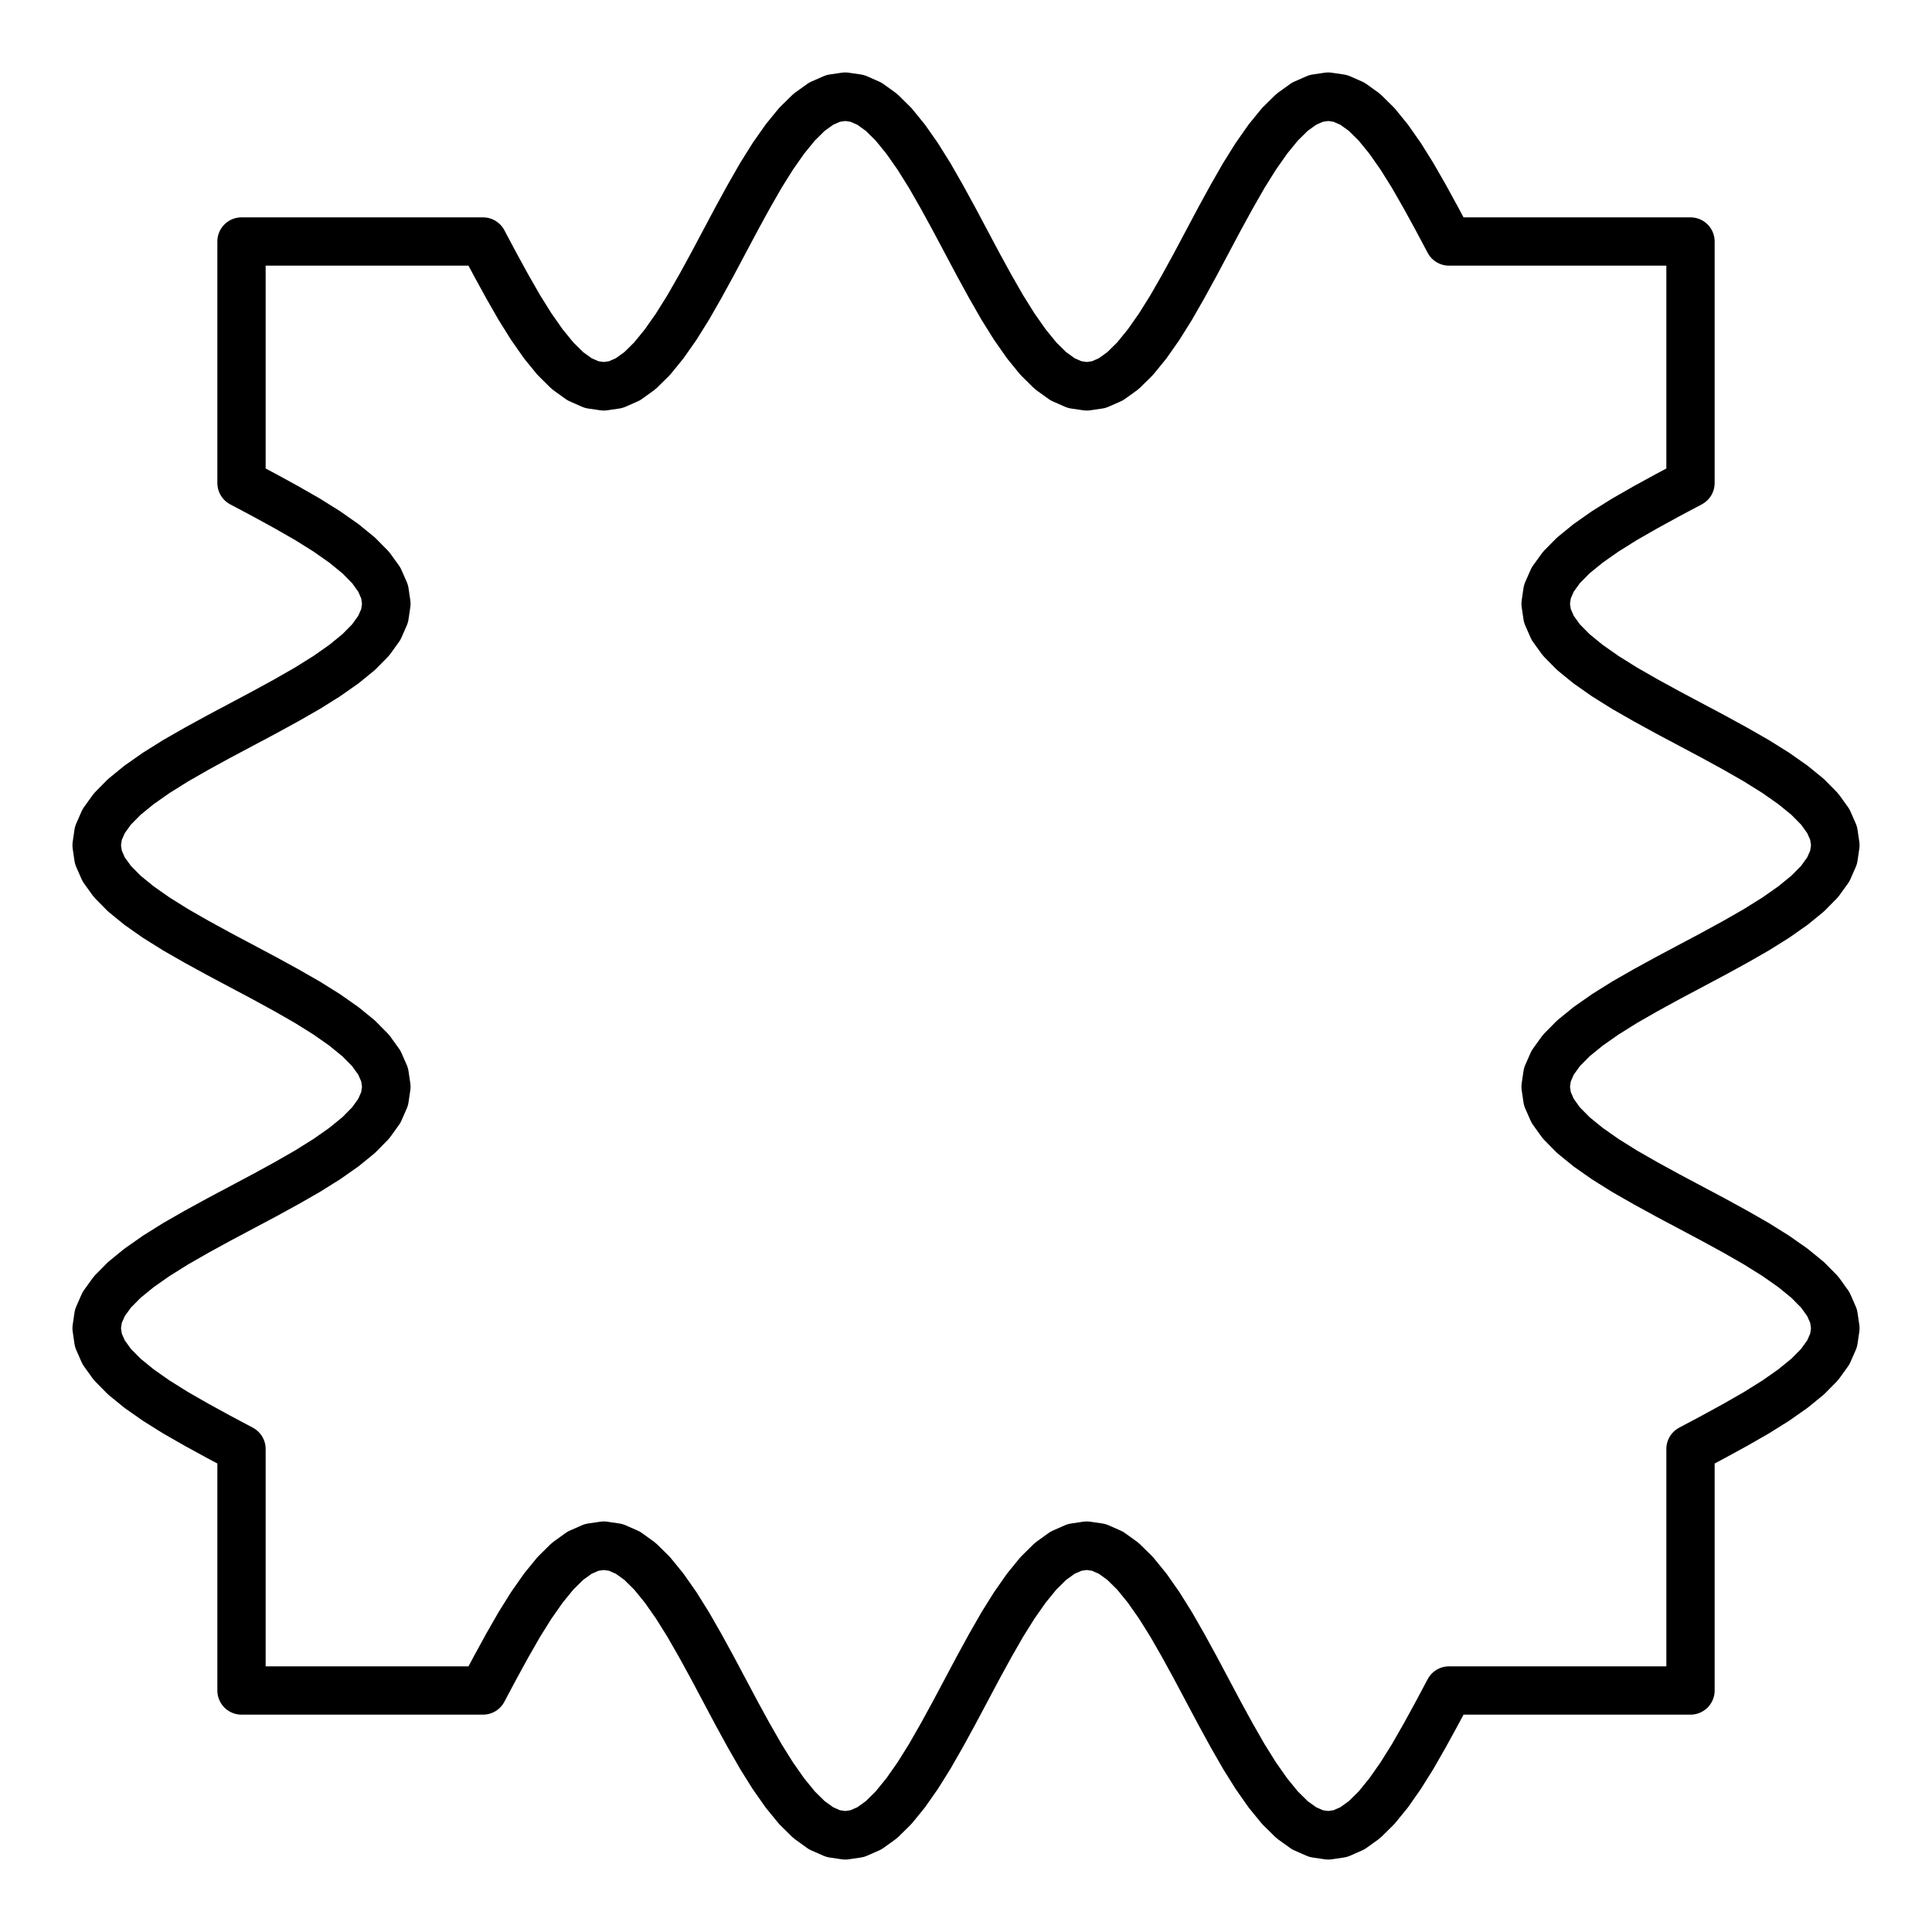
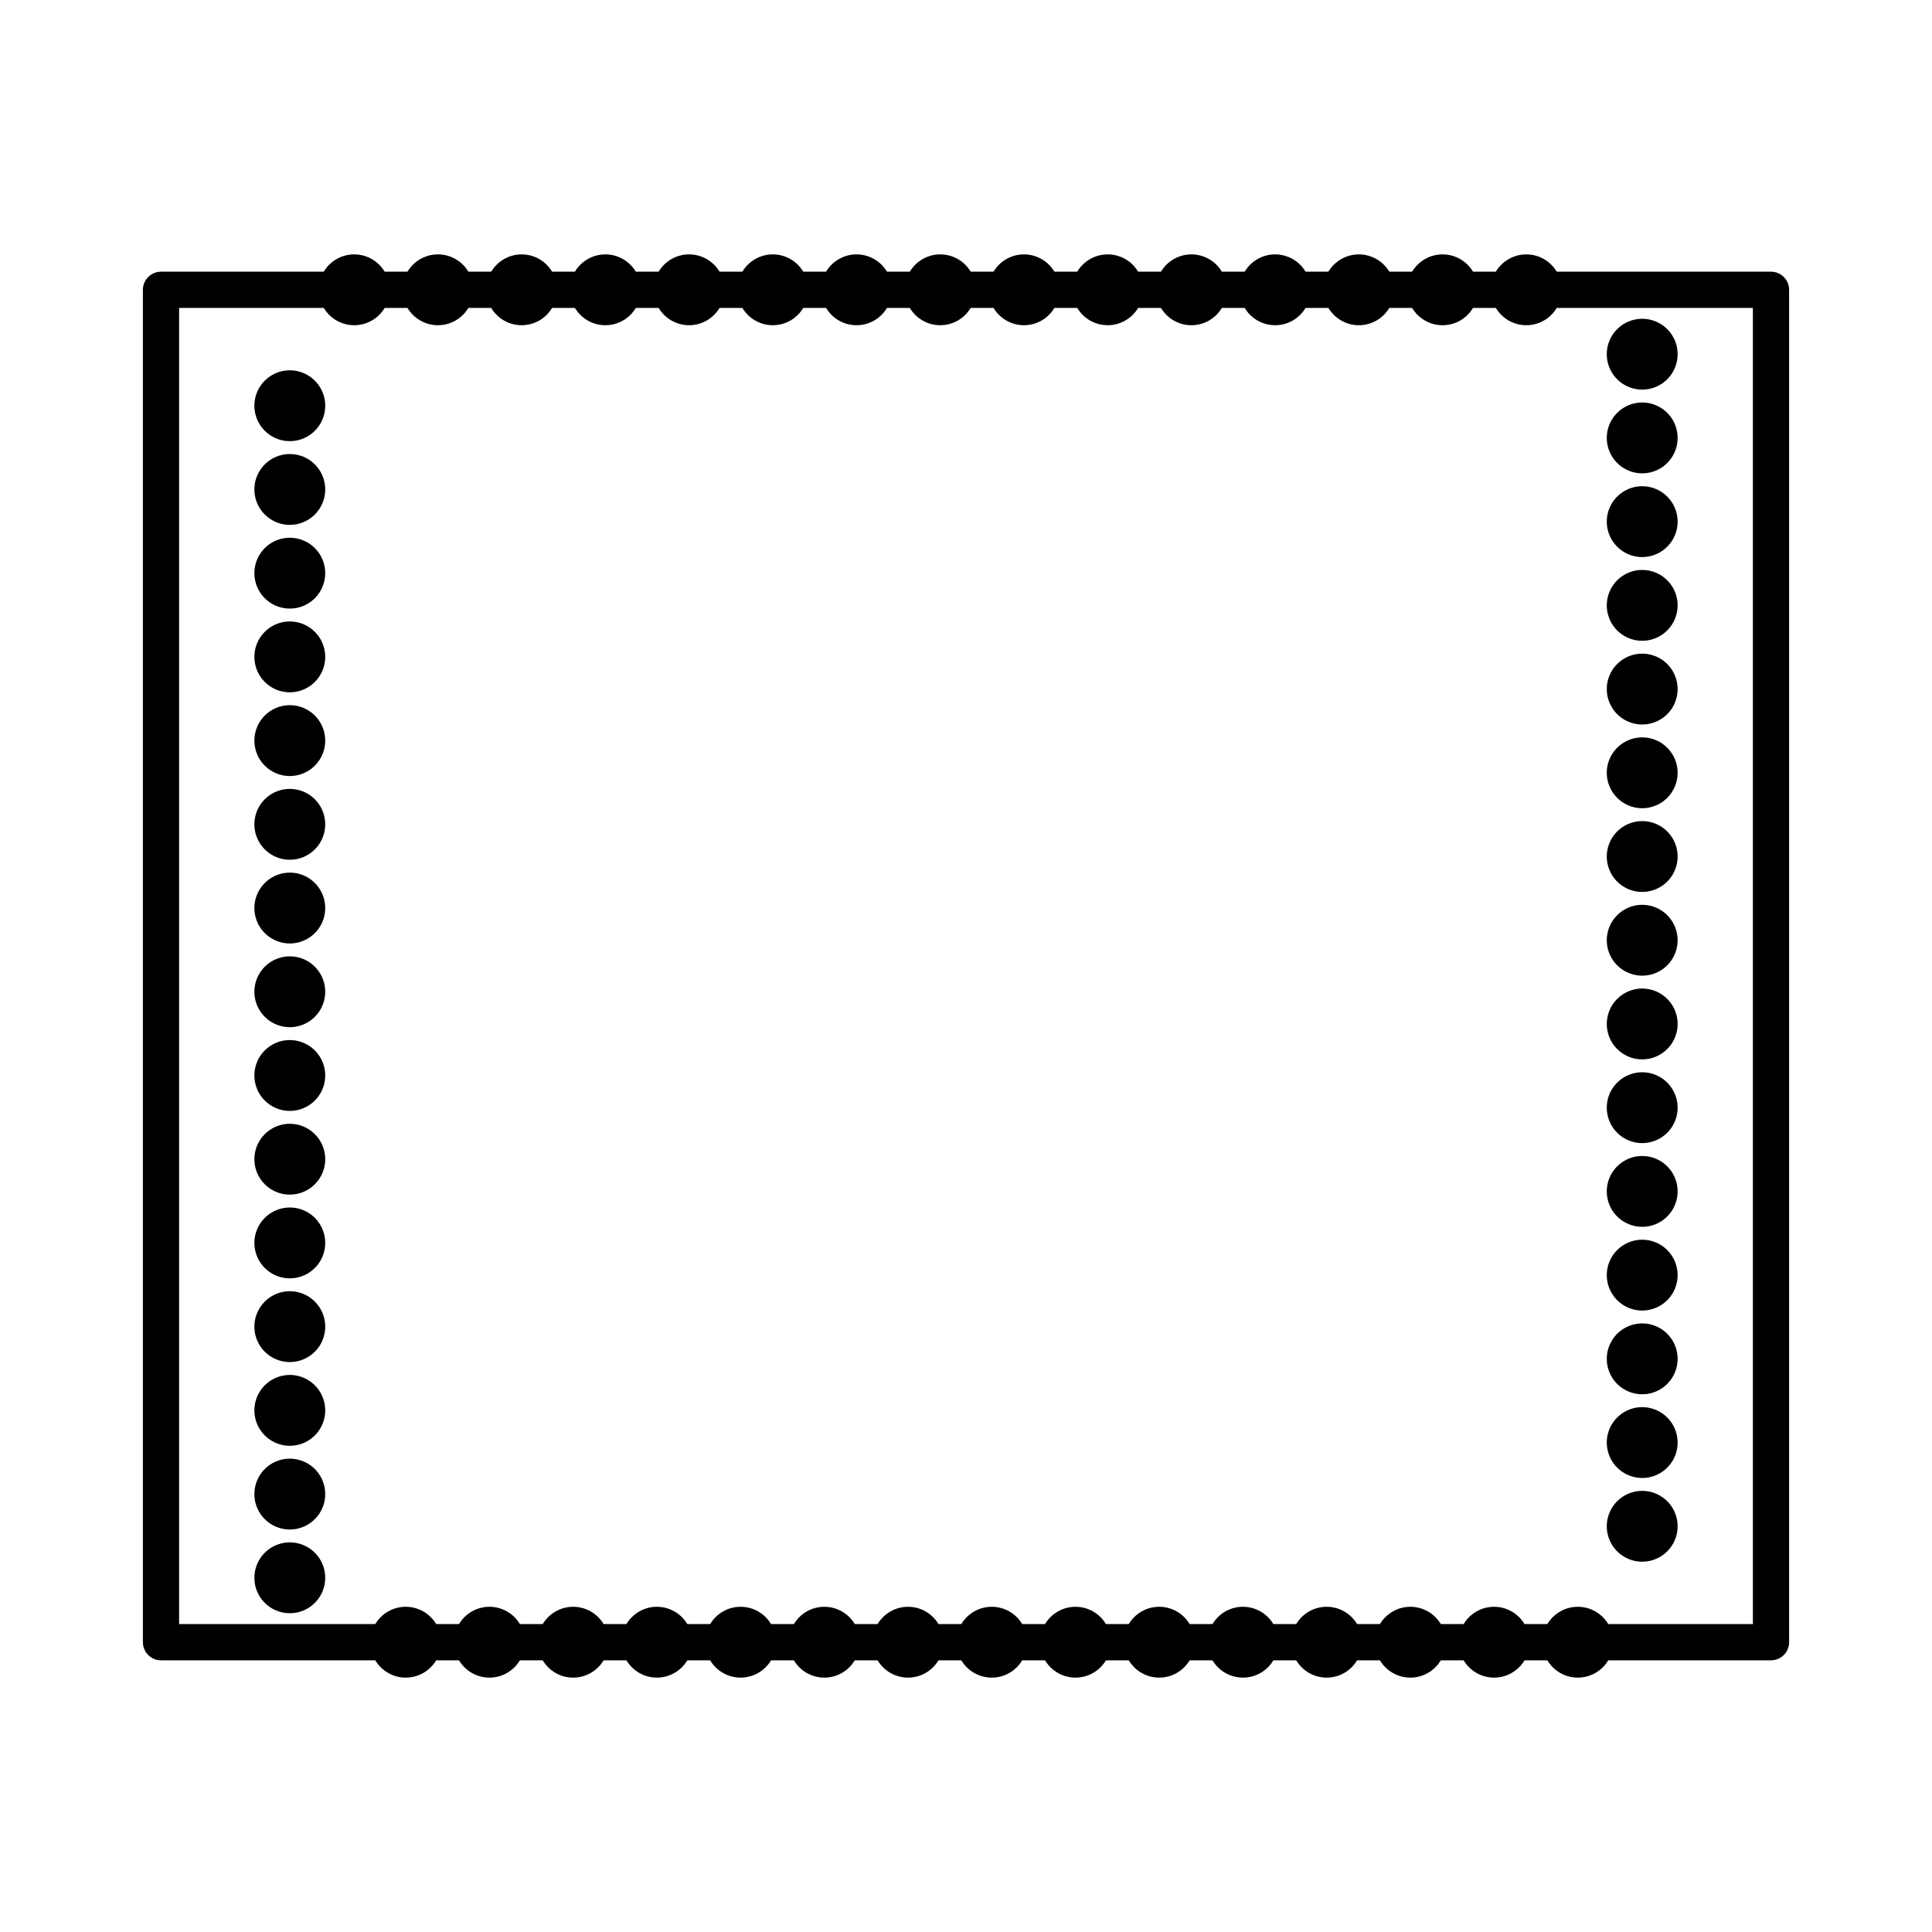
<svg xmlns="http://www.w3.org/2000/svg" width="120" height="120" viewBox="0 0 120 120" preserveAspectRatio="none">
-   <path d="M 15.00,15.00 L 30.00,15.00 L 30.00,15.00 L 30.75,16.41 L 31.50,17.78 L 32.25,19.09 L 33.00,20.29 L 33.75,21.36 L 34.50,22.28 L 35.25,23.02 L 36.00,23.56 L 36.75,23.89 L 37.50,24.00 L 38.25,23.89 L 39.00,23.56 L 39.75,23.02 L 40.50,22.28 L 41.25,21.36 L 42.00,20.29 L 42.75,19.09 L 43.50,17.78 L 44.25,16.41 L 45.00,15.00 L 45.75,13.59 L 46.50,12.22 L 47.25,10.91 L 48.00,9.71 L 48.75,8.64 L 49.50,7.72 L 50.25,6.98 L 51.00,6.44 L 51.75,6.11 L 52.50,6.00 L 53.25,6.11 L 54.00,6.44 L 54.75,6.98 L 55.50,7.72 L 56.25,8.64 L 57.00,9.71 L 57.75,10.91 L 58.50,12.22 L 59.25,13.59 L 60.00,15.00 L 60.75,16.41 L 61.50,17.78 L 62.25,19.09 L 63.00,20.29 L 63.75,21.36 L 64.50,22.28 L 65.25,23.02 L 66.00,23.56 L 66.75,23.89 L 67.50,24.00 L 68.25,23.89 L 69.00,23.56 L 69.75,23.02 L 70.50,22.28 L 71.25,21.36 L 72.00,20.29 L 72.75,19.09 L 73.50,17.78 L 74.25,16.41 L 75.00,15.00 L 75.75,13.59 L 76.50,12.22 L 77.25,10.91 L 78.00,9.71 L 78.75,8.64 L 79.50,7.72 L 80.25,6.98 L 81.00,6.44 L 81.75,6.11 L 82.50,6.00 L 83.25,6.11 L 84.00,6.44 L 84.75,6.98 L 85.50,7.72 L 86.25,8.64 L 87.00,9.71 L 87.75,10.91 L 88.50,12.22 L 89.25,13.59 L 90.00,15.00 L 105.00,15.00 L 105.00,30.00 L 105.00,30.00 L 103.59,30.75 L 102.22,31.50 L 100.91,32.25 L 99.71,33.00 L 98.64,33.75 L 97.72,34.50 L 96.98,35.25 L 96.44,36.00 L 96.11,36.75 L 96.00,37.50 L 96.11,38.25 L 96.44,39.00 L 96.98,39.75 L 97.72,40.50 L 98.64,41.25 L 99.71,42.00 L 100.91,42.75 L 102.22,43.50 L 103.59,44.25 L 105.00,45.00 L 106.41,45.75 L 107.78,46.50 L 109.09,47.25 L 110.29,48.00 L 111.36,48.75 L 112.28,49.50 L 113.02,50.25 L 113.56,51.00 L 113.89,51.75 L 114.00,52.50 L 113.89,53.25 L 113.56,54.00 L 113.02,54.75 L 112.28,55.50 L 111.36,56.25 L 110.29,57.00 L 109.09,57.75 L 107.78,58.50 L 106.41,59.25 L 105.00,60.00 L 103.59,60.75 L 102.22,61.50 L 100.91,62.25 L 99.71,63.00 L 98.64,63.75 L 97.72,64.50 L 96.98,65.25 L 96.44,66.00 L 96.11,66.75 L 96.00,67.50 L 96.11,68.25 L 96.44,69.00 L 96.98,69.75 L 97.72,70.50 L 98.64,71.25 L 99.71,72.00 L 100.91,72.75 L 102.22,73.50 L 103.59,74.25 L 105.00,75.00 L 106.41,75.75 L 107.78,76.50 L 109.09,77.25 L 110.29,78.00 L 111.36,78.75 L 112.28,79.50 L 113.02,80.25 L 113.56,81.00 L 113.89,81.75 L 114.00,82.50 L 113.89,83.25 L 113.56,84.00 L 113.02,84.75 L 112.28,85.50 L 111.36,86.25 L 110.29,87.00 L 109.09,87.75 L 107.78,88.50 L 106.41,89.25 L 105.00,90.00 L 105.00,105.00 L 90.00,105.00 L 90.00,105.00 L 89.25,106.41 L 88.50,107.78 L 87.75,109.09 L 87.00,110.29 L 86.25,111.36 L 85.50,112.28 L 84.75,113.02 L 84.00,113.56 L 83.25,113.89 L 82.50,114.00 L 81.75,113.89 L 81.00,113.56 L 80.25,113.02 L 79.50,112.28 L 78.75,111.36 L 78.00,110.29 L 77.25,109.09 L 76.50,107.78 L 75.75,106.41 L 75.00,105.00 L 74.25,103.59 L 73.50,102.22 L 72.75,100.91 L 72.00,99.71 L 71.25,98.64 L 70.50,97.72 L 69.75,96.98 L 69.00,96.44 L 68.25,96.11 L 67.50,96.00 L 66.75,96.11 L 66.00,96.44 L 65.25,96.98 L 64.50,97.72 L 63.75,98.64 L 63.00,99.71 L 62.25,100.91 L 61.50,102.22 L 60.75,103.59 L 60.00,105.00 L 59.25,106.41 L 58.50,107.78 L 57.75,109.09 L 57.00,110.29 L 56.25,111.36 L 55.50,112.28 L 54.75,113.02 L 54.00,113.56 L 53.25,113.89 L 52.50,114.00 L 51.75,113.89 L 51.00,113.56 L 50.25,113.02 L 49.50,112.28 L 48.75,111.36 L 48.00,110.29 L 47.25,109.09 L 46.50,107.78 L 45.75,106.41 L 45.00,105.00 L 44.25,103.59 L 43.50,102.22 L 42.75,100.91 L 42.00,99.71 L 41.25,98.64 L 40.50,97.72 L 39.75,96.98 L 39.00,96.44 L 38.25,96.11 L 37.50,96.00 L 36.75,96.11 L 36.00,96.44 L 35.25,96.98 L 34.50,97.72 L 33.75,98.64 L 33.00,99.71 L 32.25,100.91 L 31.50,102.22 L 30.75,103.59 L 30.00,105.00 L 15.00,105.00 L 15.00,90.00 L 15.00,90.00 L 13.59,89.25 L 12.22,88.50 L 10.91,87.75 L 9.71,87.00 L 8.64,86.25 L 7.72,85.50 L 6.98,84.75 L 6.44,84.00 L 6.11,83.25 L 6.00,82.50 L 6.11,81.75 L 6.44,81.00 L 6.98,80.25 L 7.72,79.50 L 8.64,78.75 L 9.71,78.00 L 10.91,77.25 L 12.22,76.50 L 13.59,75.75 L 15.00,75.00 L 16.41,74.25 L 17.78,73.50 L 19.09,72.75 L 20.29,72.00 L 21.36,71.25 L 22.28,70.50 L 23.02,69.75 L 23.56,69.00 L 23.89,68.25 L 24.00,67.50 L 23.89,66.75 L 23.56,66.00 L 23.02,65.25 L 22.28,64.50 L 21.36,63.75 L 20.29,63.00 L 19.09,62.25 L 17.78,61.50 L 16.41,60.75 L 15.00,60.00 L 13.59,59.25 L 12.22,58.50 L 10.91,57.75 L 9.71,57.00 L 8.64,56.25 L 7.72,55.50 L 6.98,54.75 L 6.44,54.00 L 6.11,53.25 L 6.00,52.50 L 6.11,51.75 L 6.44,51.00 L 6.98,50.25 L 7.72,49.50 L 8.64,48.75 L 9.71,48.00 L 10.91,47.25 L 12.22,46.50 L 13.59,45.75 L 15.00,45.00 L 16.41,44.25 L 17.78,43.50 L 19.09,42.75 L 20.29,42.00 L 21.36,41.25 L 22.28,40.50 L 23.02,39.75 L 23.56,39.00 L 23.89,38.25 L 24.00,37.50 L 23.89,36.75 L 23.56,36.00 L 23.02,35.25 L 22.28,34.50 L 21.36,33.75 L 20.29,33.00 L 19.09,32.25 L 17.78,31.50 L 16.41,30.75 L 15.00,30.00 L 15.00,15.00 Z" fill="none" stroke="#000" stroke-width="3" stroke-linejoin="round" stroke-linecap="round" />
+   <g fill="none" stroke="#000" stroke-linecap="round" stroke-linejoin="round">
+     <rect x="10" y="18" width="100" height="84" stroke-width="2.25" />
+     <path d="M22 18H98" stroke-width="4.4" stroke-dasharray="0 5.2" />
+     <path d="M102 22V98" stroke-width="4.4" stroke-dasharray="0 5.2" />
+     <path d="M98 102H22" stroke-width="4.4" stroke-dasharray="0 5.2" />
+     <path d="M18 98V22" stroke-width="4.4" stroke-dasharray="0 5.2" />
+   </g>
</svg>
